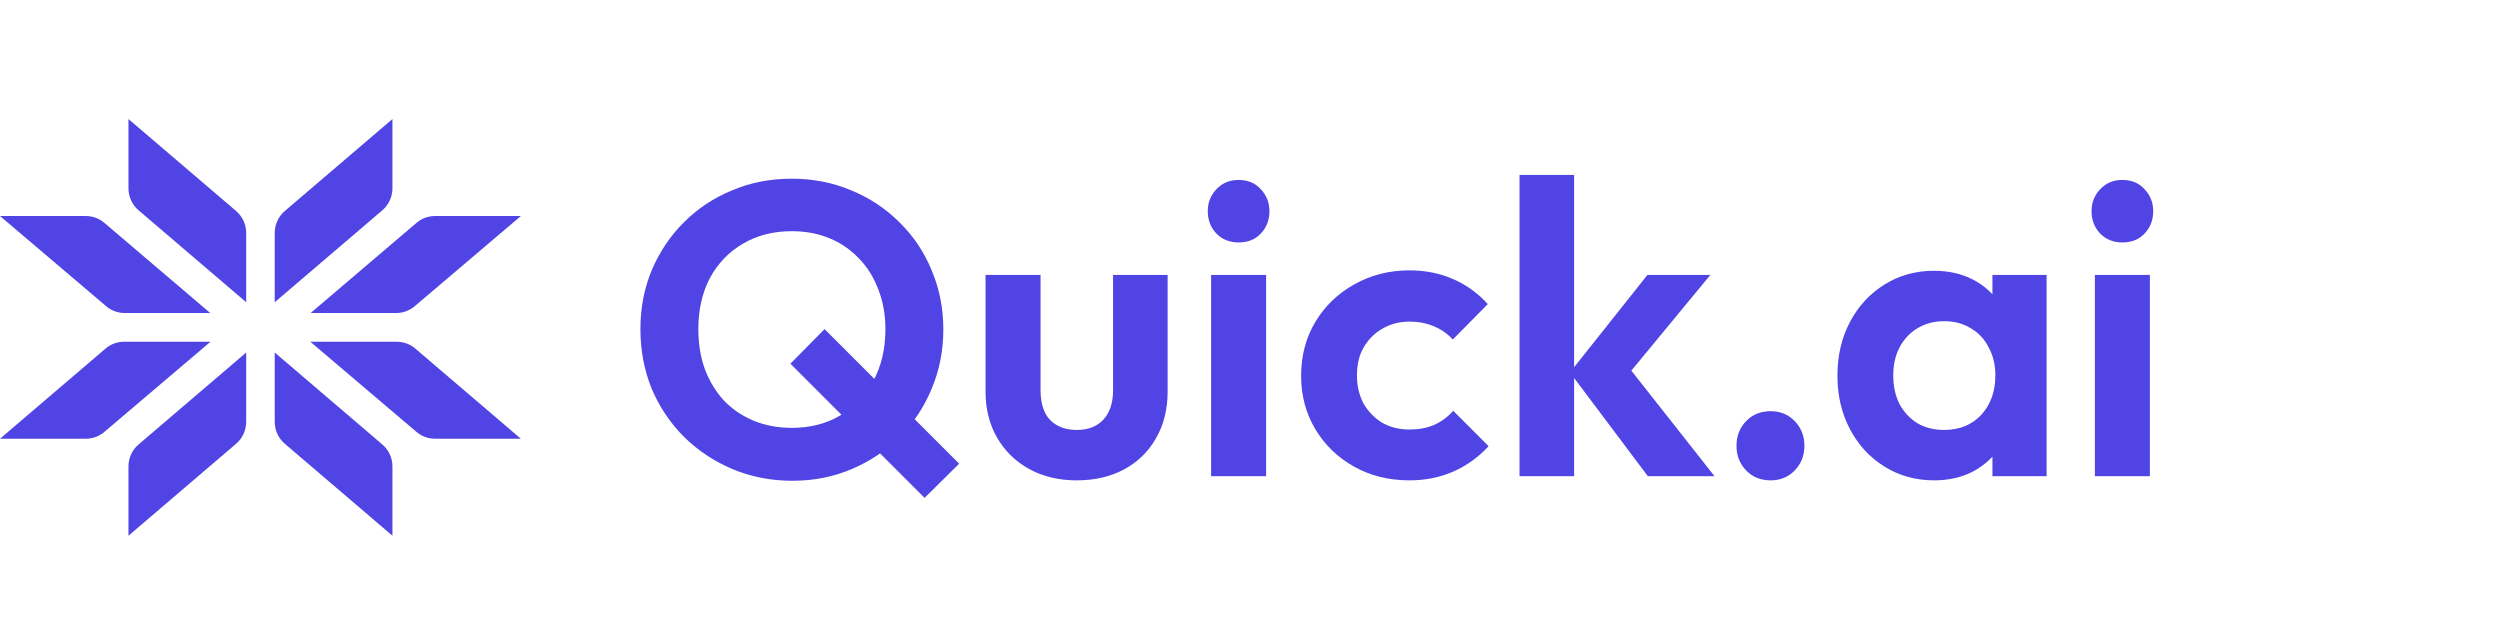
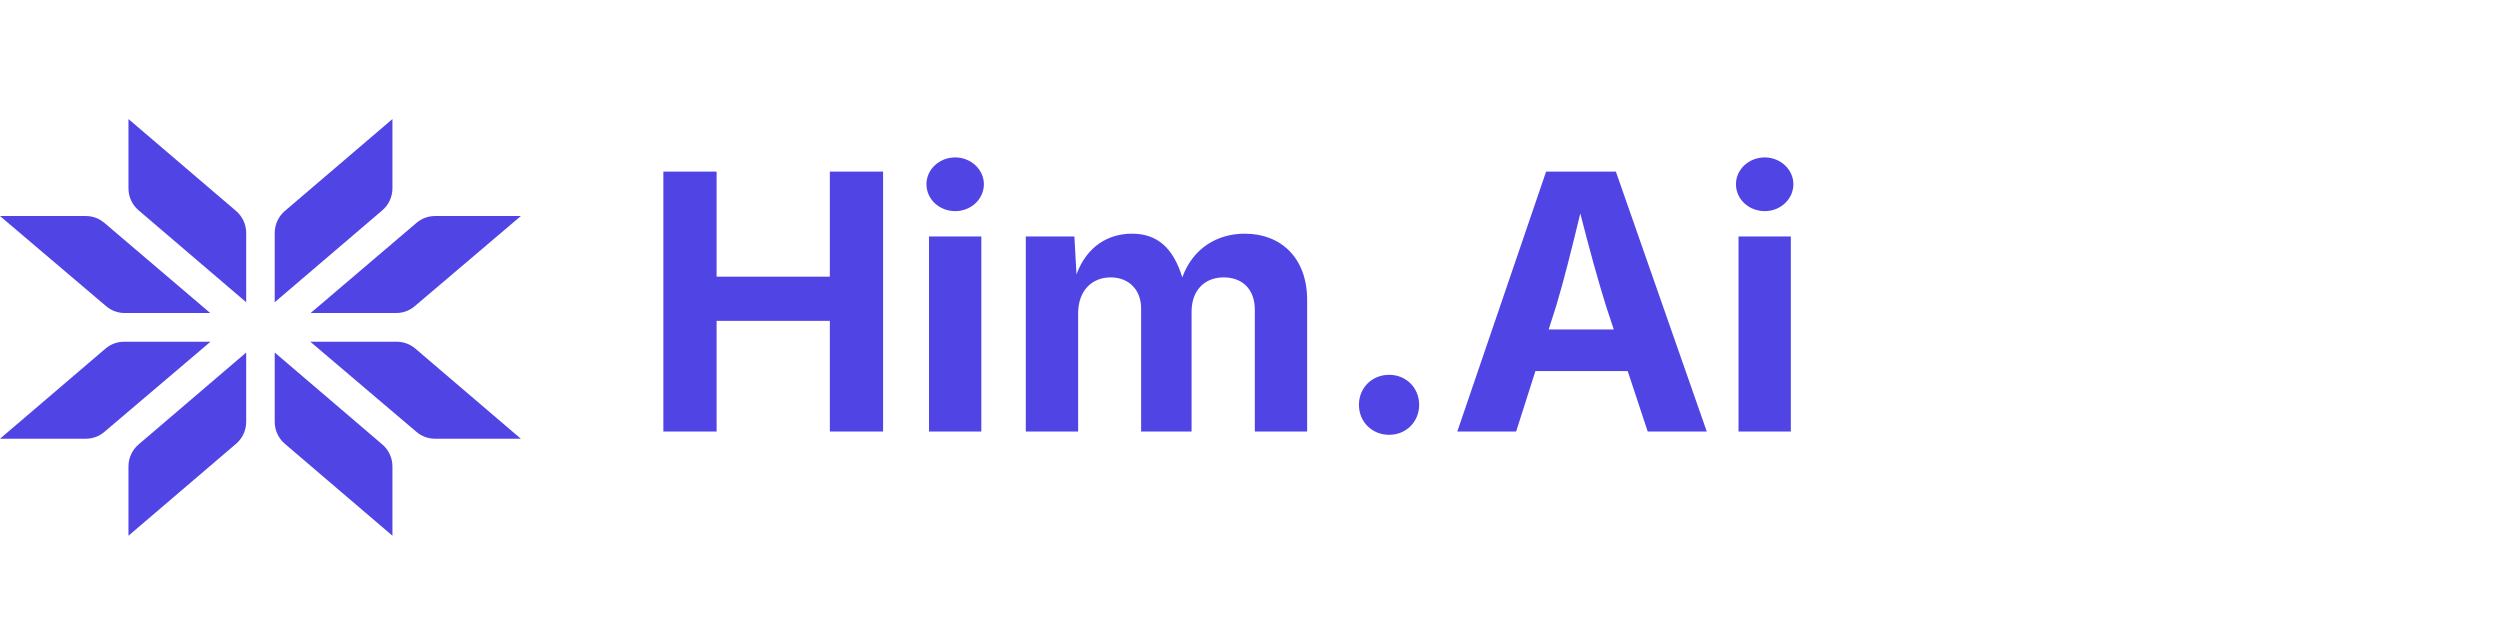
<svg xmlns="http://www.w3.org/2000/svg" width="168" height="43" viewBox="0 0 168 43" fill="none">
-   <path d="M53.256 32.308C51.819 32.308 50.475 32.047 49.224 31.524C47.992 31.001 46.909 30.283 45.976 29.368C45.043 28.435 44.315 27.352 43.792 26.12C43.288 24.869 43.036 23.535 43.036 22.116C43.036 20.697 43.288 19.381 43.792 18.168C44.315 16.936 45.033 15.863 45.948 14.948C46.881 14.015 47.964 13.296 49.196 12.792C50.428 12.269 51.763 12.008 53.2 12.008C54.637 12.008 55.972 12.269 57.204 12.792C58.436 13.296 59.519 14.015 60.452 14.948C61.385 15.863 62.104 16.936 62.608 18.168C63.131 19.4 63.392 20.725 63.392 22.144C63.392 23.563 63.131 24.888 62.608 26.12C62.104 27.352 61.385 28.435 60.452 29.368C59.537 30.283 58.464 31.001 57.232 31.524C56 32.047 54.675 32.308 53.256 32.308ZM62.132 33.456L53.116 24.44L55.412 22.116L64.456 31.16L62.132 33.456ZM53.2 28.752C54.451 28.752 55.543 28.472 56.476 27.912C57.428 27.352 58.165 26.577 58.688 25.588C59.229 24.599 59.5 23.441 59.5 22.116C59.5 21.145 59.341 20.259 59.024 19.456C58.725 18.653 58.296 17.963 57.736 17.384C57.176 16.787 56.513 16.329 55.748 16.012C54.983 15.695 54.133 15.536 53.2 15.536C51.968 15.536 50.876 15.816 49.924 16.376C48.991 16.917 48.253 17.683 47.712 18.672C47.189 19.661 46.928 20.809 46.928 22.116C46.928 23.105 47.077 24.011 47.376 24.832C47.693 25.653 48.123 26.353 48.664 26.932C49.224 27.511 49.887 27.959 50.652 28.276C51.436 28.593 52.285 28.752 53.2 28.752ZM72.361 32.28C71.166 32.28 70.102 32.028 69.169 31.524C68.254 31.02 67.535 30.32 67.013 29.424C66.49 28.528 66.229 27.492 66.229 26.316V18.476H69.925V26.232C69.925 26.792 70.018 27.277 70.205 27.688C70.391 28.08 70.671 28.379 71.045 28.584C71.418 28.789 71.857 28.892 72.361 28.892C73.126 28.892 73.723 28.659 74.153 28.192C74.582 27.725 74.797 27.072 74.797 26.232V18.476H78.465V26.316C78.465 27.511 78.203 28.556 77.681 29.452C77.177 30.348 76.458 31.048 75.525 31.552C74.61 32.037 73.555 32.28 72.361 32.28ZM81.386 32V18.476H85.082V32H81.386ZM83.234 16.292C82.636 16.292 82.142 16.096 81.75 15.704C81.358 15.293 81.162 14.789 81.162 14.192C81.162 13.613 81.358 13.119 81.75 12.708C82.142 12.297 82.636 12.092 83.234 12.092C83.85 12.092 84.344 12.297 84.718 12.708C85.11 13.119 85.306 13.613 85.306 14.192C85.306 14.789 85.11 15.293 84.718 15.704C84.344 16.096 83.85 16.292 83.234 16.292ZM94.715 32.28C93.334 32.28 92.092 31.972 90.991 31.356C89.89 30.74 89.022 29.9 88.387 28.836C87.752 27.772 87.435 26.577 87.435 25.252C87.435 23.908 87.752 22.704 88.387 21.64C89.022 20.576 89.89 19.736 90.991 19.12C92.111 18.485 93.352 18.168 94.715 18.168C95.779 18.168 96.759 18.364 97.655 18.756C98.551 19.148 99.326 19.708 99.979 20.436L97.627 22.816C97.272 22.424 96.843 22.125 96.339 21.92C95.854 21.715 95.312 21.612 94.715 21.612C94.043 21.612 93.436 21.771 92.895 22.088C92.372 22.387 91.952 22.807 91.635 23.348C91.336 23.871 91.187 24.496 91.187 25.224C91.187 25.933 91.336 26.568 91.635 27.128C91.952 27.669 92.372 28.099 92.895 28.416C93.436 28.715 94.043 28.864 94.715 28.864C95.331 28.864 95.882 28.761 96.367 28.556C96.871 28.332 97.3 28.015 97.655 27.604L100.035 29.984C99.344 30.731 98.551 31.3 97.655 31.692C96.759 32.084 95.779 32.28 94.715 32.28ZM110.736 32L105.5 25.028L110.708 18.476H114.936L108.832 25.868L108.972 24.076L115.216 32H110.736ZM102.112 32V11.756H105.78V32H102.112ZM118.988 32.28C118.316 32.28 117.765 32.056 117.336 31.608C116.906 31.16 116.692 30.609 116.692 29.956C116.692 29.303 116.906 28.752 117.336 28.304C117.765 27.856 118.316 27.632 118.988 27.632C119.641 27.632 120.182 27.856 120.612 28.304C121.041 28.752 121.256 29.303 121.256 29.956C121.256 30.609 121.041 31.16 120.612 31.608C120.182 32.056 119.641 32.28 118.988 32.28ZM129.971 32.28C128.739 32.28 127.629 31.972 126.639 31.356C125.65 30.74 124.875 29.9 124.315 28.836C123.755 27.772 123.475 26.577 123.475 25.252C123.475 23.908 123.755 22.704 124.315 21.64C124.875 20.576 125.65 19.736 126.639 19.12C127.629 18.504 128.739 18.196 129.971 18.196C130.942 18.196 131.81 18.392 132.575 18.784C133.341 19.176 133.947 19.727 134.395 20.436C134.862 21.127 135.114 21.911 135.151 22.788V27.66C135.114 28.556 134.862 29.349 134.395 30.04C133.947 30.731 133.341 31.281 132.575 31.692C131.81 32.084 130.942 32.28 129.971 32.28ZM130.643 28.892C131.67 28.892 132.501 28.556 133.135 27.884C133.77 27.193 134.087 26.307 134.087 25.224C134.087 24.515 133.938 23.889 133.639 23.348C133.359 22.788 132.958 22.359 132.435 22.06C131.931 21.743 131.334 21.584 130.643 21.584C129.971 21.584 129.374 21.743 128.851 22.06C128.347 22.359 127.946 22.788 127.647 23.348C127.367 23.889 127.227 24.515 127.227 25.224C127.227 25.952 127.367 26.596 127.647 27.156C127.946 27.697 128.347 28.127 128.851 28.444C129.374 28.743 129.971 28.892 130.643 28.892ZM133.891 32V28.36L134.479 25.056L133.891 21.808V18.476H137.531V32H133.891ZM140.776 32V18.476H144.472V32H140.776ZM142.624 16.292C142.027 16.292 141.532 16.096 141.14 15.704C140.748 15.293 140.552 14.789 140.552 14.192C140.552 13.613 140.748 13.119 141.14 12.708C141.532 12.297 142.027 12.092 142.624 12.092C143.24 12.092 143.735 12.297 144.108 12.708C144.5 13.119 144.696 13.613 144.696 14.192C144.696 14.789 144.5 15.293 144.108 15.704C143.735 16.096 143.24 16.292 142.624 16.292Z" fill="#5044E5" />
  <path d="M8.633 8L15.867 14.18C16.296 14.547 16.544 15.086 16.544 15.653V20.31L9.31 14.13C8.88 13.763 8.633 13.225 8.633 12.658V8Z" fill="#5044E5" />
  <path d="M8.633 36L15.867 29.82C16.296 29.453 16.544 28.914 16.544 28.347V23.689L9.31 29.87C8.88 30.237 8.633 30.775 8.633 31.342V36Z" fill="#5044E5" />
  <path d="M0 14.517L7.136 20.579C7.482 20.873 7.92 21.034 8.372 21.034H14.127L7.009 14.973C6.663 14.678 6.224 14.517 5.77 14.517H0Z" fill="#5044E5" />
  <path d="M0 29.482L7.092 23.424C7.438 23.127 7.878 22.965 8.332 22.965H14.144L7.008 29.027C6.662 29.321 6.224 29.482 5.772 29.482H0Z" fill="#5044E5" />
  <path d="M26.372 8L19.138 14.18C18.709 14.547 18.461 15.086 18.461 15.653V20.31L25.695 14.13C26.124 13.763 26.372 13.225 26.372 12.658V8Z" fill="#5044E5" />
  <path d="M26.372 36L19.138 29.82C18.709 29.453 18.461 28.914 18.461 28.347V23.689L25.695 29.87C26.124 30.237 26.372 30.775 26.372 31.342V36Z" fill="#5044E5" />
  <path d="M35.002 14.517L27.866 20.579C27.52 20.873 27.082 21.034 26.63 21.034H20.875L27.993 14.973C28.339 14.678 28.778 14.517 29.231 14.517H35.002Z" fill="#5044E5" />
  <path d="M34.999 29.482L27.908 23.424C27.561 23.127 27.121 22.965 26.667 22.965H20.855L27.991 29.027C28.337 29.321 28.775 29.482 29.228 29.482H34.999Z" fill="#5044E5" />
+   <text x="43" y="29" fill="#5044E5" font-family="Inter, Arial, sans-serif" font-size="24" font-weight="700">Him.Ai</text>
</svg>
